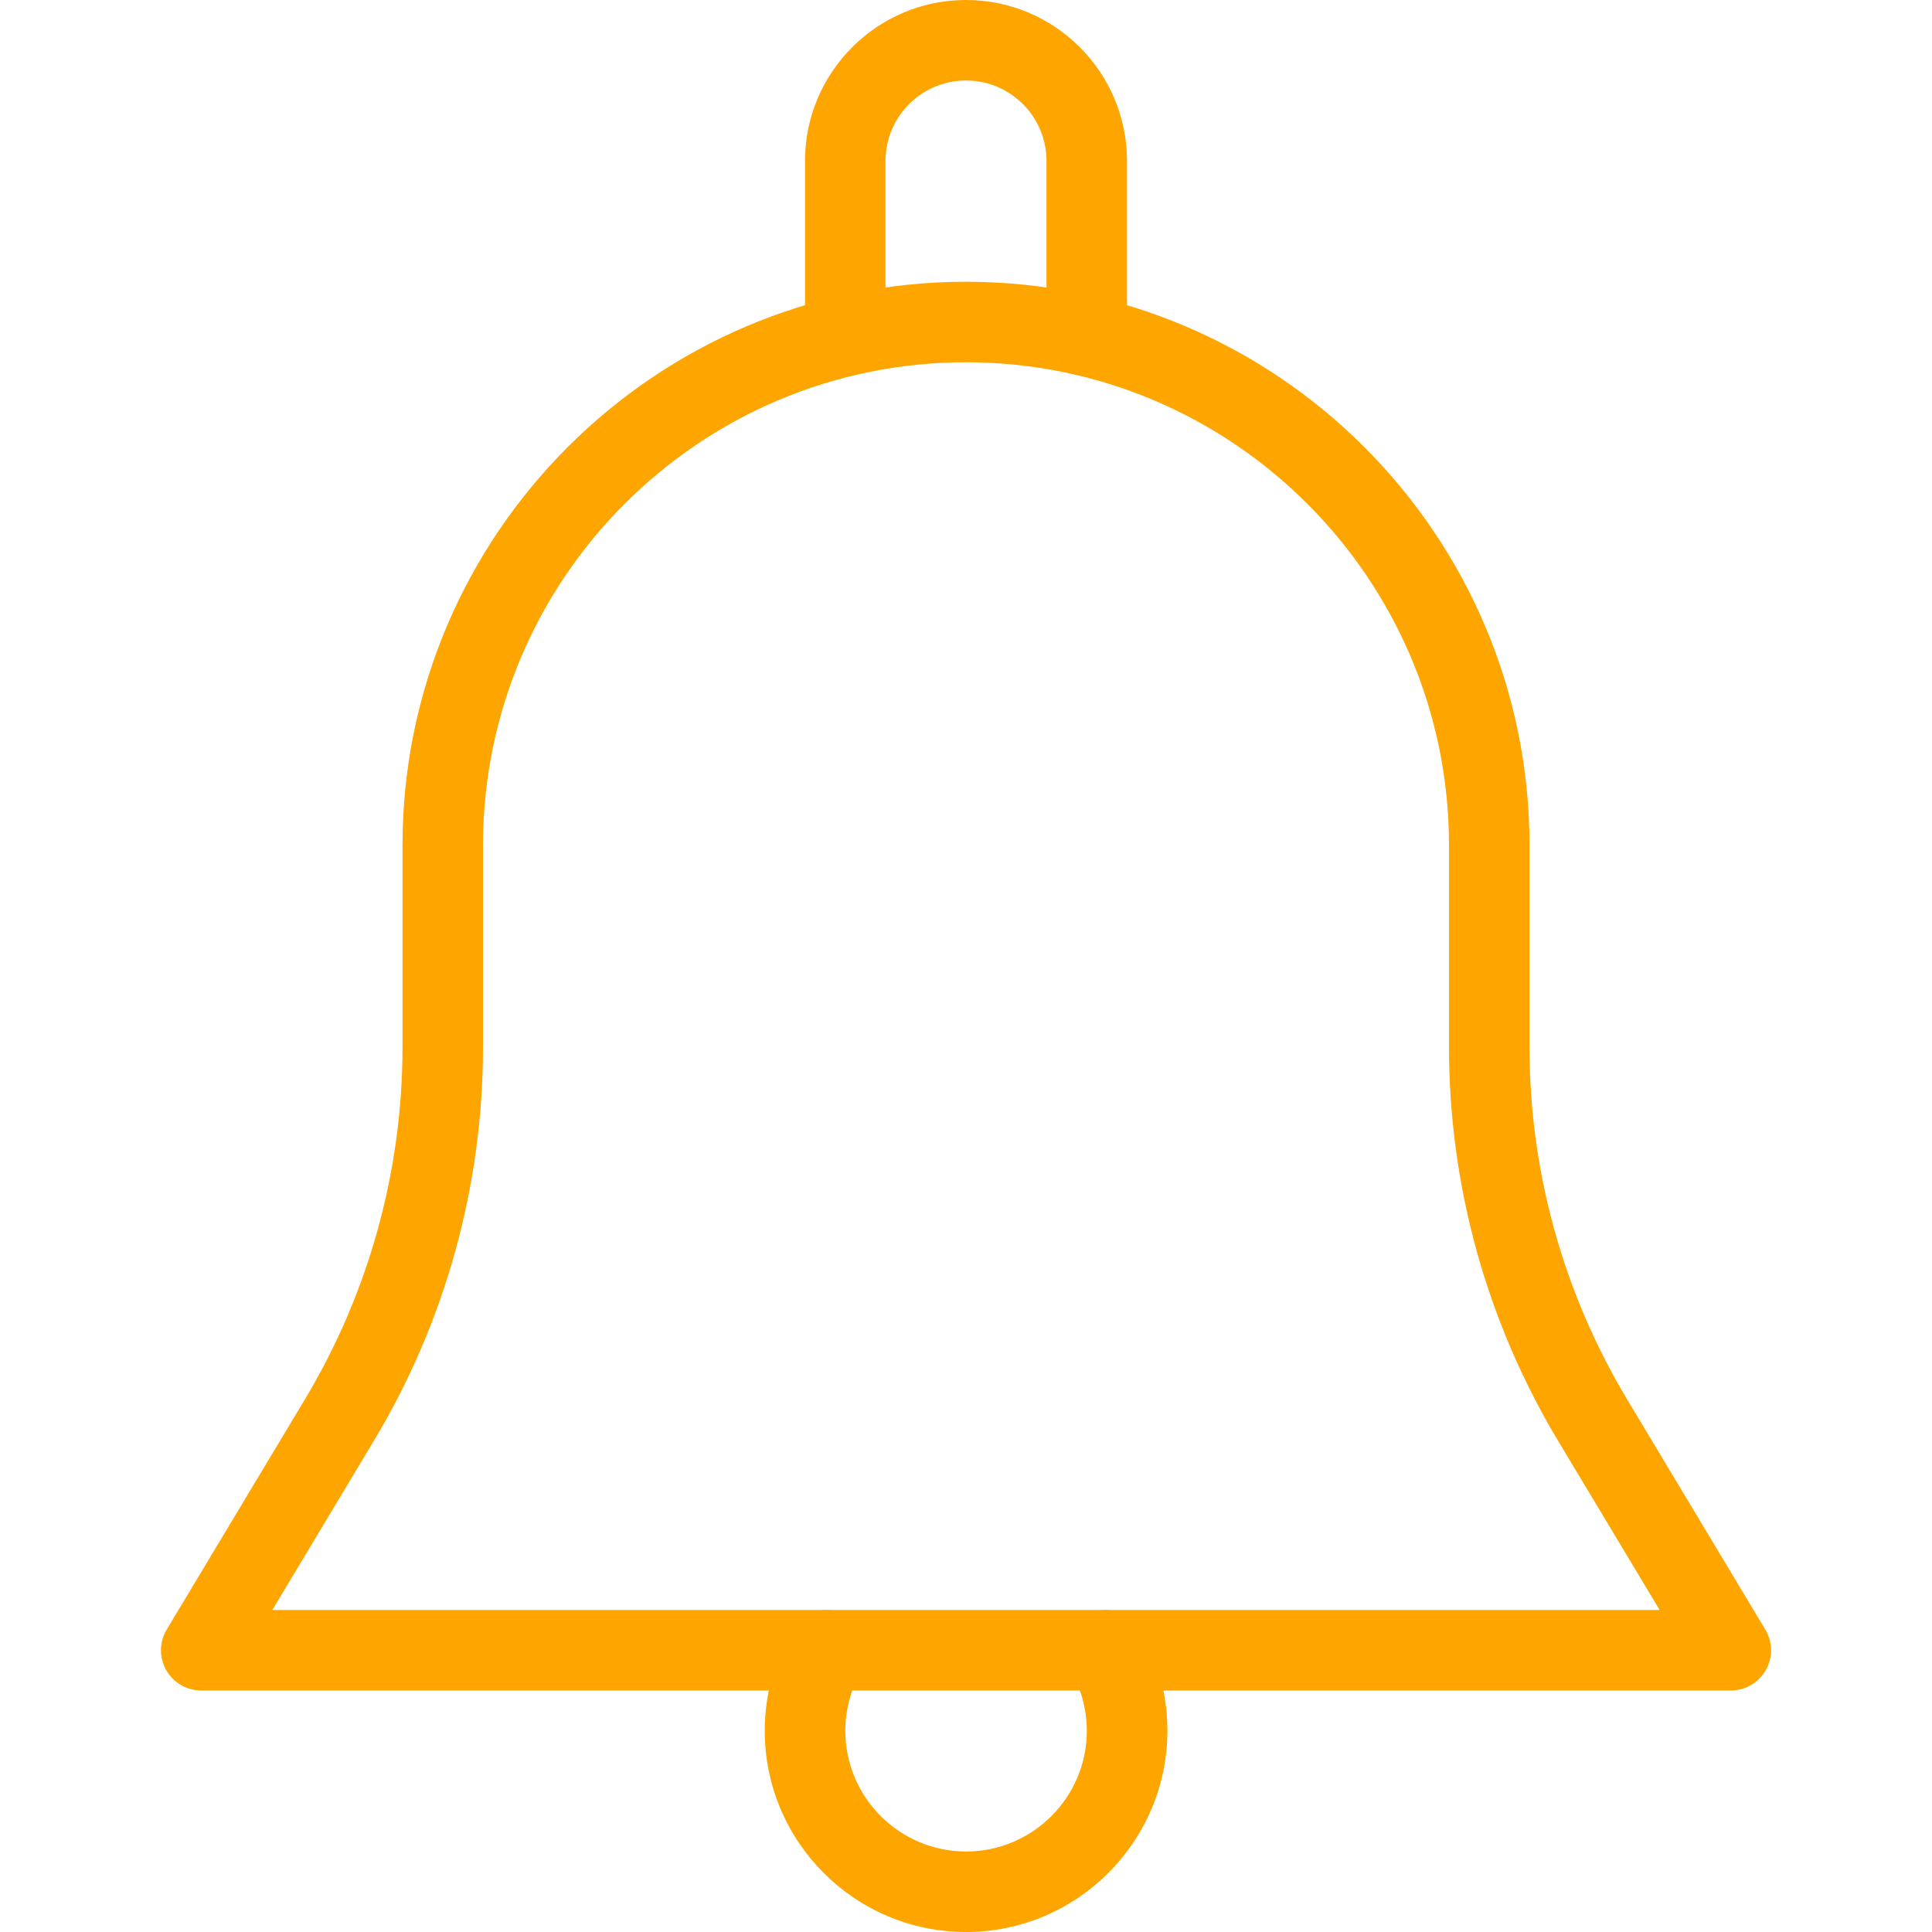
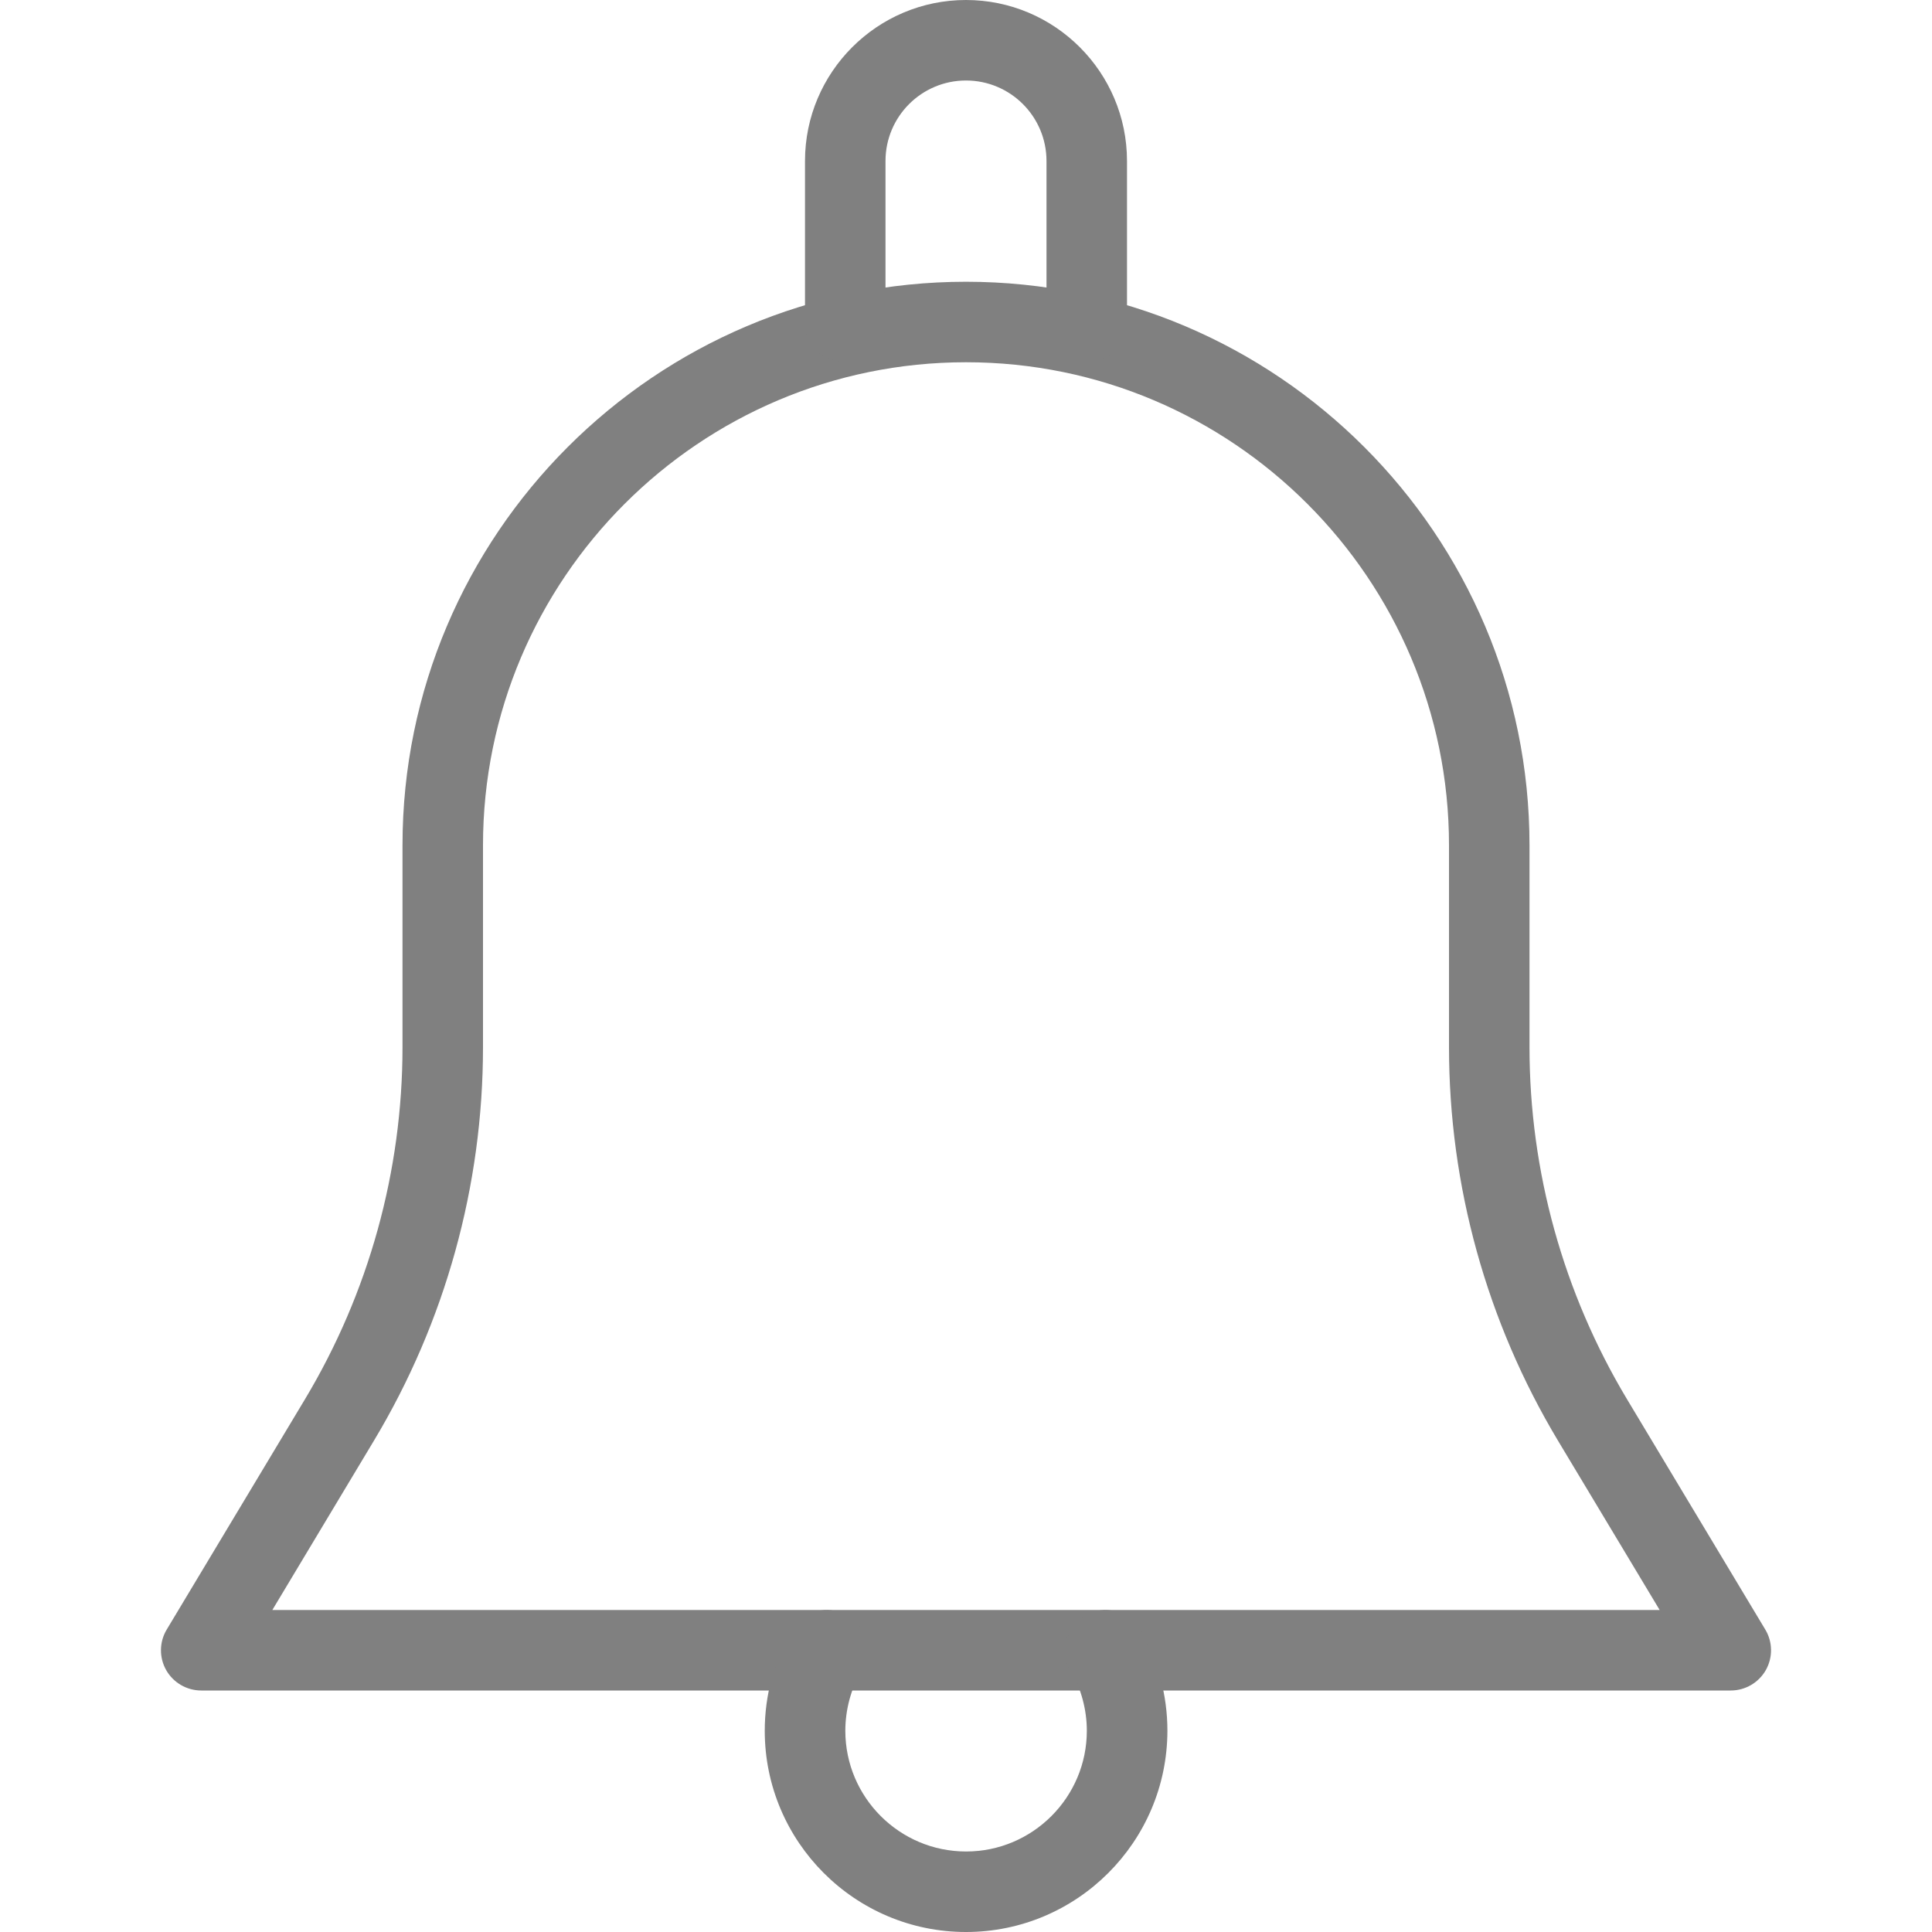
<svg xmlns="http://www.w3.org/2000/svg" version="1.1" id="Capa_1" x="0px" y="0px" viewBox="0 0 512 512" style="enable-background:new 0 0 512 512;" xml:space="preserve">
  <g>
    <g>
-       <path d="M467.819,431.851l-36.651-61.056c-16.896-28.181-25.835-60.437-25.835-93.312V224    c0-82.325-67.008-149.333-149.333-149.333S106.667,141.675,106.667,224v53.483c0,32.875-8.939,65.131-25.835,93.312    l-36.651,61.056c-1.984,3.285-2.027,7.403-0.149,10.731c1.899,3.349,5.461,5.419,9.301,5.419h405.333    c3.84,0,7.403-2.069,9.301-5.419C469.845,439.253,469.803,435.136,467.819,431.851z M72.171,426.667l26.944-44.907    C118.016,350.272,128,314.219,128,277.483V224c0-70.592,57.408-128,128-128s128,57.408,128,128v53.483    c0,36.736,9.984,72.789,28.864,104.277l26.965,44.907H72.171z" fill="orange" />
+       <path d="M467.819,431.851l-36.651-61.056c-16.896-28.181-25.835-60.437-25.835-93.312V224    c0-82.325-67.008-149.333-149.333-149.333S106.667,141.675,106.667,224v53.483c0,32.875-8.939,65.131-25.835,93.312    l-36.651,61.056c-1.984,3.285-2.027,7.403-0.149,10.731c1.899,3.349,5.461,5.419,9.301,5.419h405.333    c3.84,0,7.403-2.069,9.301-5.419C469.845,439.253,469.803,435.136,467.819,431.851z M72.171,426.667l26.944-44.907    C118.016,350.272,128,314.219,128,277.483V224c0-70.592,57.408-128,128-128s128,57.408,128,128v53.483    c0,36.736,9.984,72.789,28.864,104.277l26.965,44.907H72.171z" fill="grey" />
    </g>
  </g>
  <g>
    <g>
-       <path d="M256,0c-23.531,0-42.667,19.136-42.667,42.667v42.667C213.333,91.221,218.112,96,224,96s10.667-4.779,10.667-10.667    V42.667c0-11.776,9.557-21.333,21.333-21.333s21.333,9.557,21.333,21.333v42.667C277.333,91.221,282.112,96,288,96    s10.667-4.779,10.667-10.667V42.667C298.667,19.136,279.531,0,256,0z" fill="orange" />
+       <path d="M256,0c-23.531,0-42.667,19.136-42.667,42.667v42.667C213.333,91.221,218.112,96,224,96s10.667-4.779,10.667-10.667    V42.667c0-11.776,9.557-21.333,21.333-21.333s21.333,9.557,21.333,21.333v42.667C277.333,91.221,282.112,96,288,96    s10.667-4.779,10.667-10.667V42.667C298.667,19.136,279.531,0,256,0z" fill="grey" />
    </g>
  </g>
  <g>
    <g>
-       <path d="M302.165,431.936c-3.008-5.077-9.515-6.741-14.613-3.819c-5.099,2.987-6.805,9.536-3.819,14.613    c2.773,4.715,4.288,10.368,4.288,15.936c0,17.643-14.357,32-32,32c-17.643,0-32-14.357-32-32c0-5.568,1.515-11.221,4.288-15.936    c2.965-5.099,1.259-11.627-3.819-14.613c-5.141-2.923-11.627-1.259-14.613,3.819c-4.715,8.064-7.211,17.301-7.211,26.731    C202.667,488.085,226.581,512,256,512s53.333-23.915,53.376-53.333C309.376,449.237,306.88,440,302.165,431.936z" fill="orange" />
+       <path d="M302.165,431.936c-3.008-5.077-9.515-6.741-14.613-3.819c-5.099,2.987-6.805,9.536-3.819,14.613    c2.773,4.715,4.288,10.368,4.288,15.936c0,17.643-14.357,32-32,32c-17.643,0-32-14.357-32-32c0-5.568,1.515-11.221,4.288-15.936    c2.965-5.099,1.259-11.627-3.819-14.613c-5.141-2.923-11.627-1.259-14.613,3.819c-4.715,8.064-7.211,17.301-7.211,26.731    C202.667,488.085,226.581,512,256,512s53.333-23.915,53.376-53.333C309.376,449.237,306.88,440,302.165,431.936z" fill="grey" />
    </g>
  </g>
  <g>
</g>
  <g>
</g>
  <g>
</g>
  <g>
</g>
  <g>
</g>
  <g>
</g>
  <g>
</g>
  <g>
</g>
  <g>
</g>
  <g>
</g>
  <g>
</g>
  <g>
</g>
  <g>
</g>
  <g>
</g>
  <g>
</g>
</svg>
